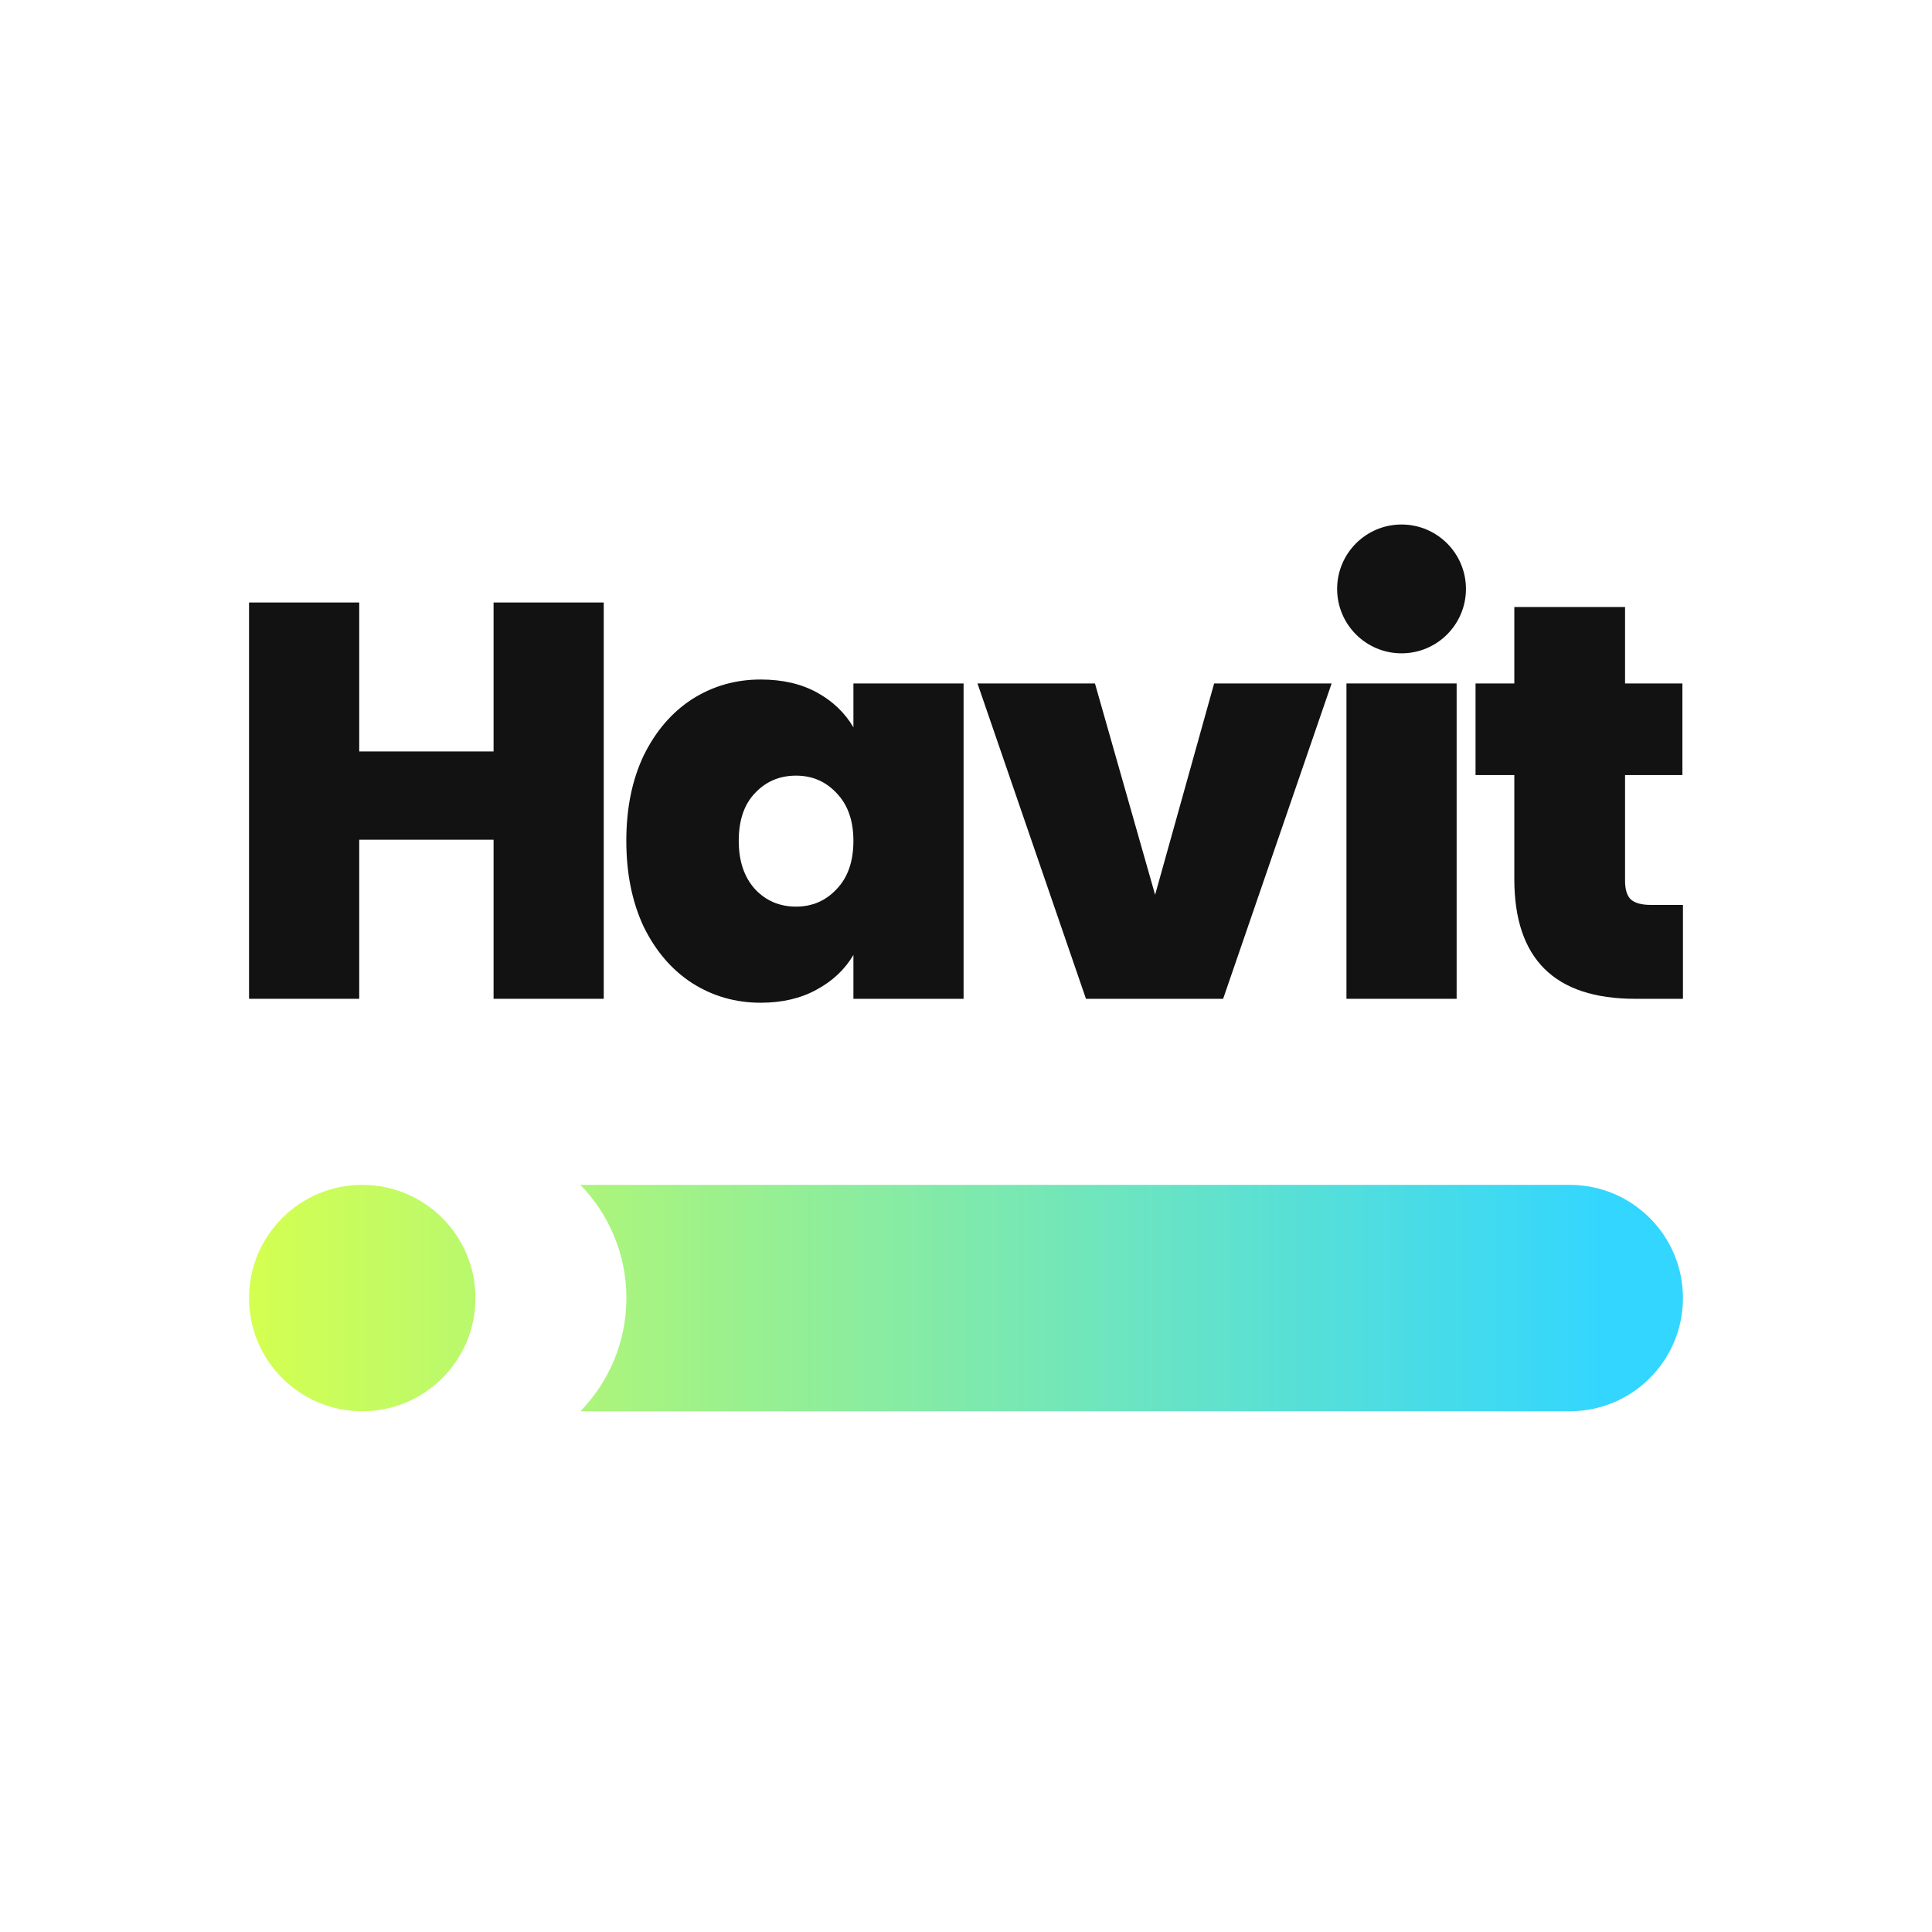
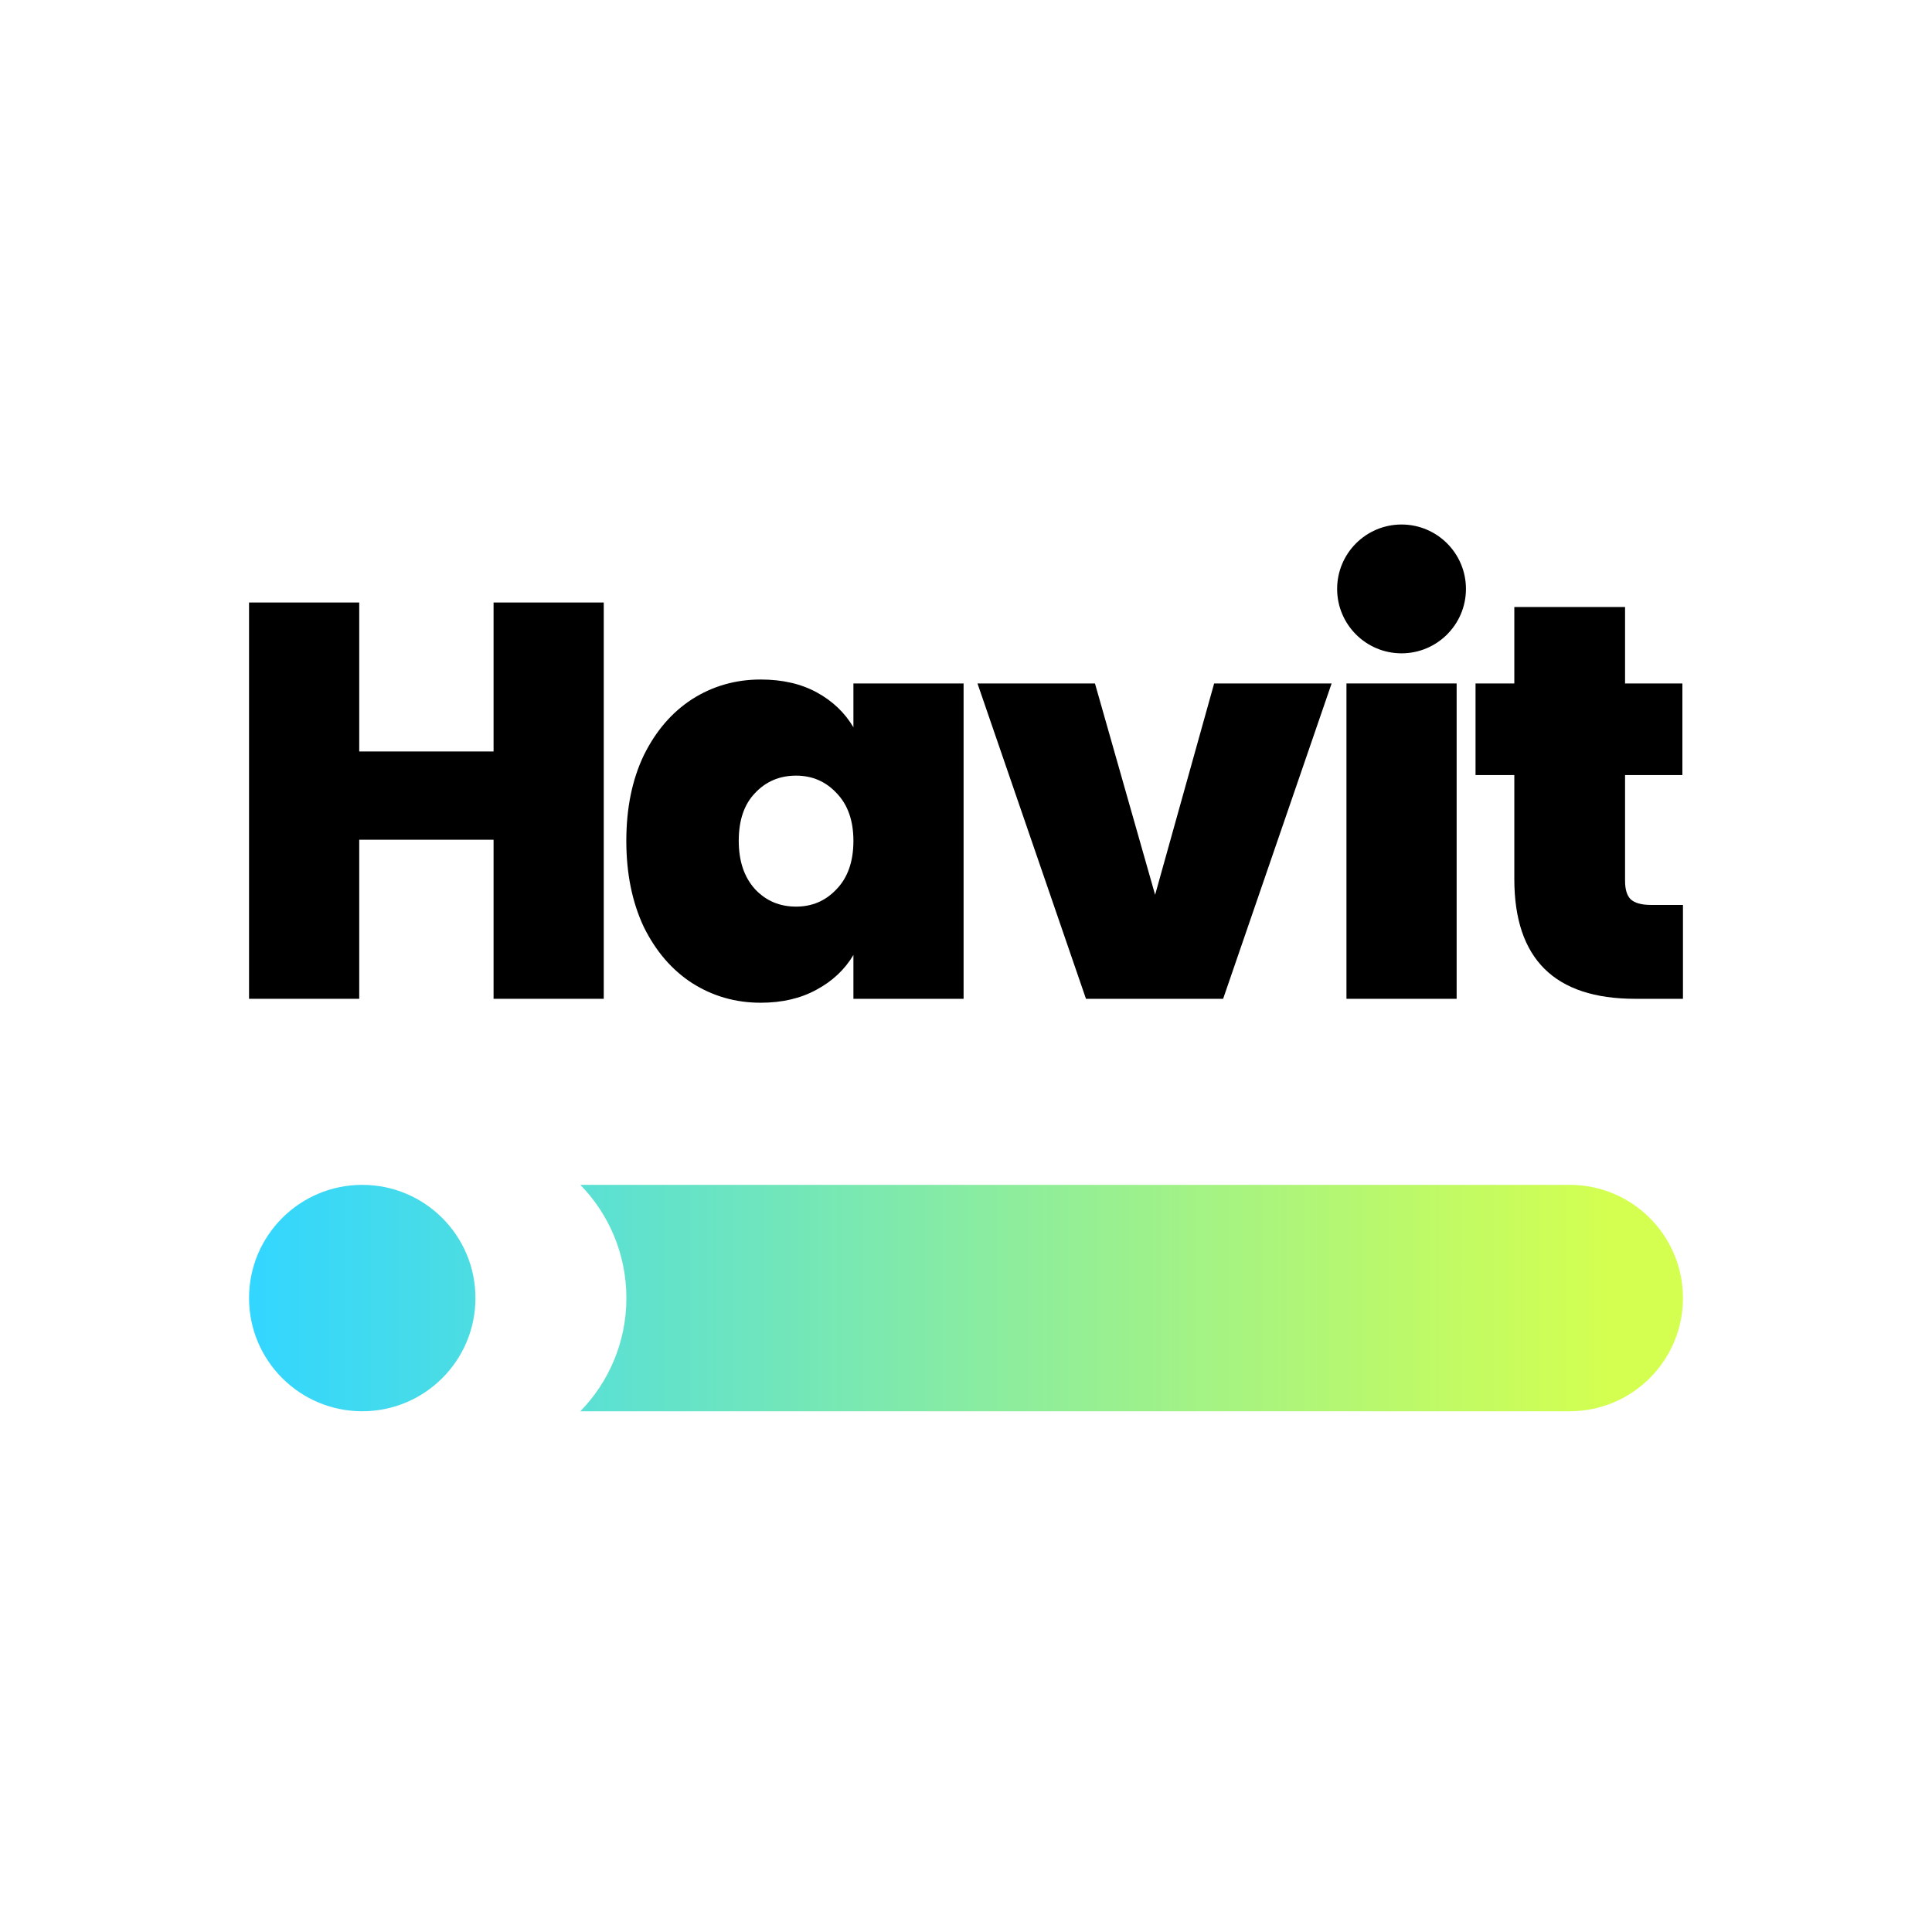
<svg xmlns="http://www.w3.org/2000/svg" width="512" height="512" viewBox="0 0 512 512" fill="none">
  <rect width="512" height="512" fill="white" />
-   <path d="M446.001 239.815V264.693H433.338C411.986 264.693 401.31 254.116 401.31 232.962V205.403H391.031V181.121H401.31V160.861H430.657V181.121H445.852V205.403H430.657V233.409C430.657 235.693 431.153 237.332 432.147 238.325C433.239 239.318 435.027 239.815 437.509 239.815H446.001Z" fill="#121212" />
-   <path d="M386.024 181.122V264.694H356.826V181.122H386.024Z" fill="#121212" />
-   <path d="M306.117 237.134L321.759 181.122H352.893L324.142 264.694H287.794L259.043 181.122H290.177L306.117 237.134Z" fill="#121212" />
-   <path d="M165.98 222.832C165.98 214.192 167.52 206.644 170.598 200.189C173.776 193.734 178.047 188.768 183.41 185.292C188.872 181.816 194.93 180.078 201.584 180.078C207.344 180.078 212.31 181.22 216.481 183.504C220.652 185.789 223.879 188.867 226.164 192.74V181.121H255.361V264.693H226.164V253.073C223.879 256.946 220.602 260.025 216.332 262.309C212.161 264.593 207.245 265.735 201.584 265.735C194.93 265.735 188.872 263.997 183.41 260.521C178.047 257.045 173.776 252.08 170.598 245.625C167.52 239.07 165.98 231.472 165.98 222.832ZM226.164 222.832C226.164 217.469 224.674 213.249 221.695 210.17C218.815 207.091 215.239 205.552 210.969 205.552C206.599 205.552 202.974 207.091 200.094 210.17C197.214 213.149 195.774 217.37 195.774 222.832C195.774 228.195 197.214 232.466 200.094 235.644C202.974 238.722 206.599 240.262 210.969 240.262C215.239 240.262 218.815 238.722 221.695 235.644C224.674 232.565 226.164 228.294 226.164 222.832Z" fill="#121212" />
-   <path d="M159.999 159.67V264.693H130.801V222.535H95.198V264.693H66V159.67H95.198V199.147H130.801V159.67H159.999Z" fill="#121212" />
-   <ellipse cx="371.423" cy="156.069" rx="17.069" ry="17.069" fill="#121212" />
-   <path d="M96 314C112.569 314 126 327.431 126 344C126 360.569 112.569 374 96 374C79.431 374 66 360.569 66 344C66 327.431 79.431 314 96 314ZM416 314C432.569 314 446 327.431 446 344C446 360.569 432.569 374 416 374H153.801C161.348 366.252 166 355.67 166 344C166 332.33 161.348 321.748 153.801 314H416Z" fill="url(#paint0_linear_3607_126765)" />
+   <path d="M446.001 239.815V264.693H433.338C411.986 264.693 401.31 254.116 401.31 232.962V205.403H391.031V181.121H401.31V160.861H430.657V181.121H445.852V205.403H430.657V233.409C430.657 235.693 431.153 237.332 432.147 238.325C433.239 239.318 435.027 239.815 437.509 239.815H446.001Z" fill="black" />
+   <path d="M386.024 181.122V264.694H356.826V181.122H386.024Z" fill="black" />
+   <path d="M306.117 237.134L321.759 181.122H352.893L324.142 264.694H287.794L259.043 181.122H290.177L306.117 237.134Z" fill="black" />
+   <path d="M165.98 222.832C165.98 214.192 167.52 206.644 170.598 200.189C173.776 193.734 178.047 188.768 183.41 185.292C188.872 181.816 194.93 180.078 201.584 180.078C207.344 180.078 212.309 181.22 216.481 183.505C220.652 185.789 223.879 188.867 226.164 192.741V181.121H255.361V264.693H226.164V253.073C223.879 256.946 220.602 260.025 216.332 262.309C212.161 264.593 207.245 265.735 201.584 265.735C194.93 265.735 188.872 263.997 183.41 260.522C178.047 257.046 173.776 252.08 170.598 245.625C167.52 239.07 165.98 231.473 165.98 222.832ZM226.164 222.832C226.164 217.469 224.674 213.249 221.694 210.17C218.814 207.091 215.239 205.552 210.969 205.552C206.599 205.552 202.974 207.091 200.094 210.17C197.214 213.149 195.774 217.37 195.774 222.832C195.774 228.195 197.214 232.466 200.094 235.644C202.974 238.722 206.599 240.262 210.969 240.262C215.239 240.262 218.814 238.722 221.694 235.644C224.674 232.565 226.164 228.295 226.164 222.832Z" fill="black" />
+   <path d="M159.999 159.67V264.693H130.801V222.535H95.198V264.693H66V159.67H95.198V199.147H130.801V159.67H159.999Z" fill="black" />
+   <ellipse cx="371.423" cy="156.069" rx="17.069" ry="17.069" fill="black" />
+   <path d="M96 314C112.569 314 126 327.431 126 344C126 360.569 112.569 374 96 374C79.431 374 66 360.569 66 344C66 327.431 79.431 314 96 314ZM416 314C432.569 314 446 327.431 446 344C446 360.569 432.569 374 416 374H153.801C161.348 366.252 166 355.67 166 344C166 332.33 161.348 321.748 153.801 314H416Z" fill="url(#paint0_linear_764_10565)" />
  <defs>
-     <linearGradient id="paint0_linear_3607_126765" x1="427.001" y1="343.369" x2="66" y2="343.369" gradientUnits="userSpaceOnUse">
-       <stop stop-color="#32D6FF" />
-       <stop offset="1" stop-color="#D4FF50" />
+     <linearGradient id="paint0_linear_764_10565" x1="427.001" y1="343.369" x2="66" y2="343.369" gradientUnits="userSpaceOnUse">
+       <stop stop-color="#D4FF50" />
+       <stop offset="1" stop-color="#32D6FF" />
    </linearGradient>
  </defs>
</svg>
